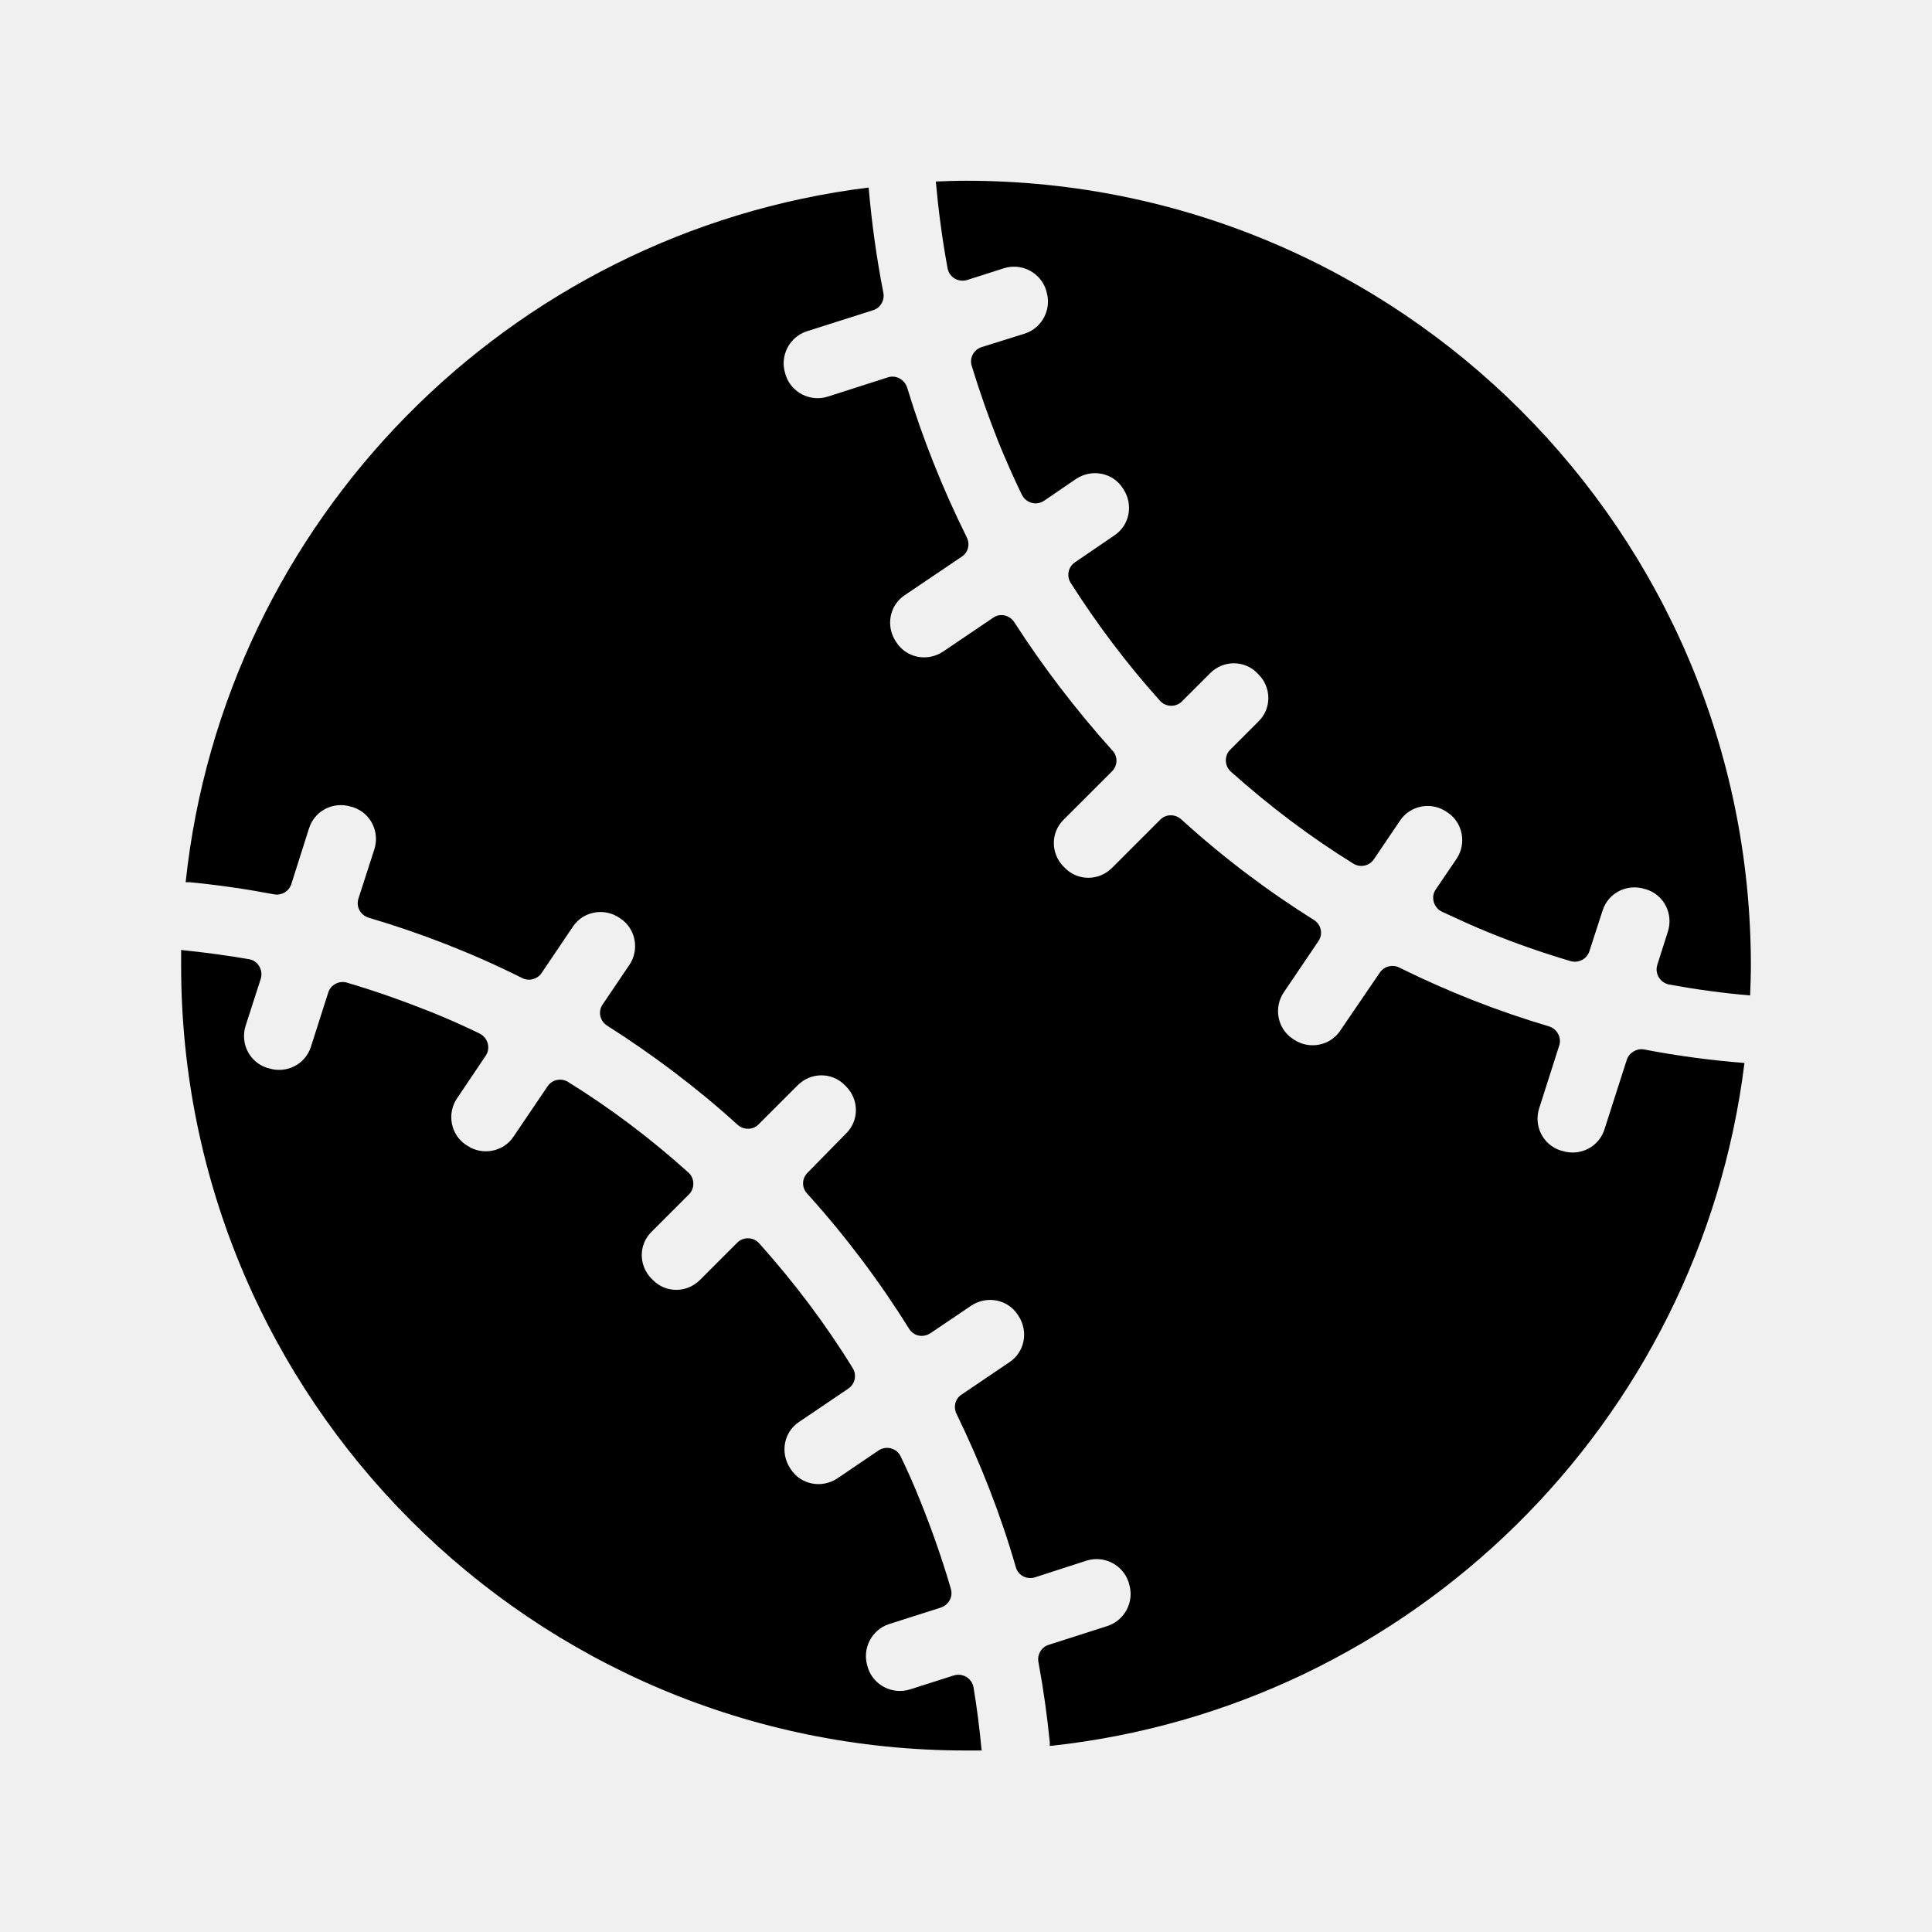
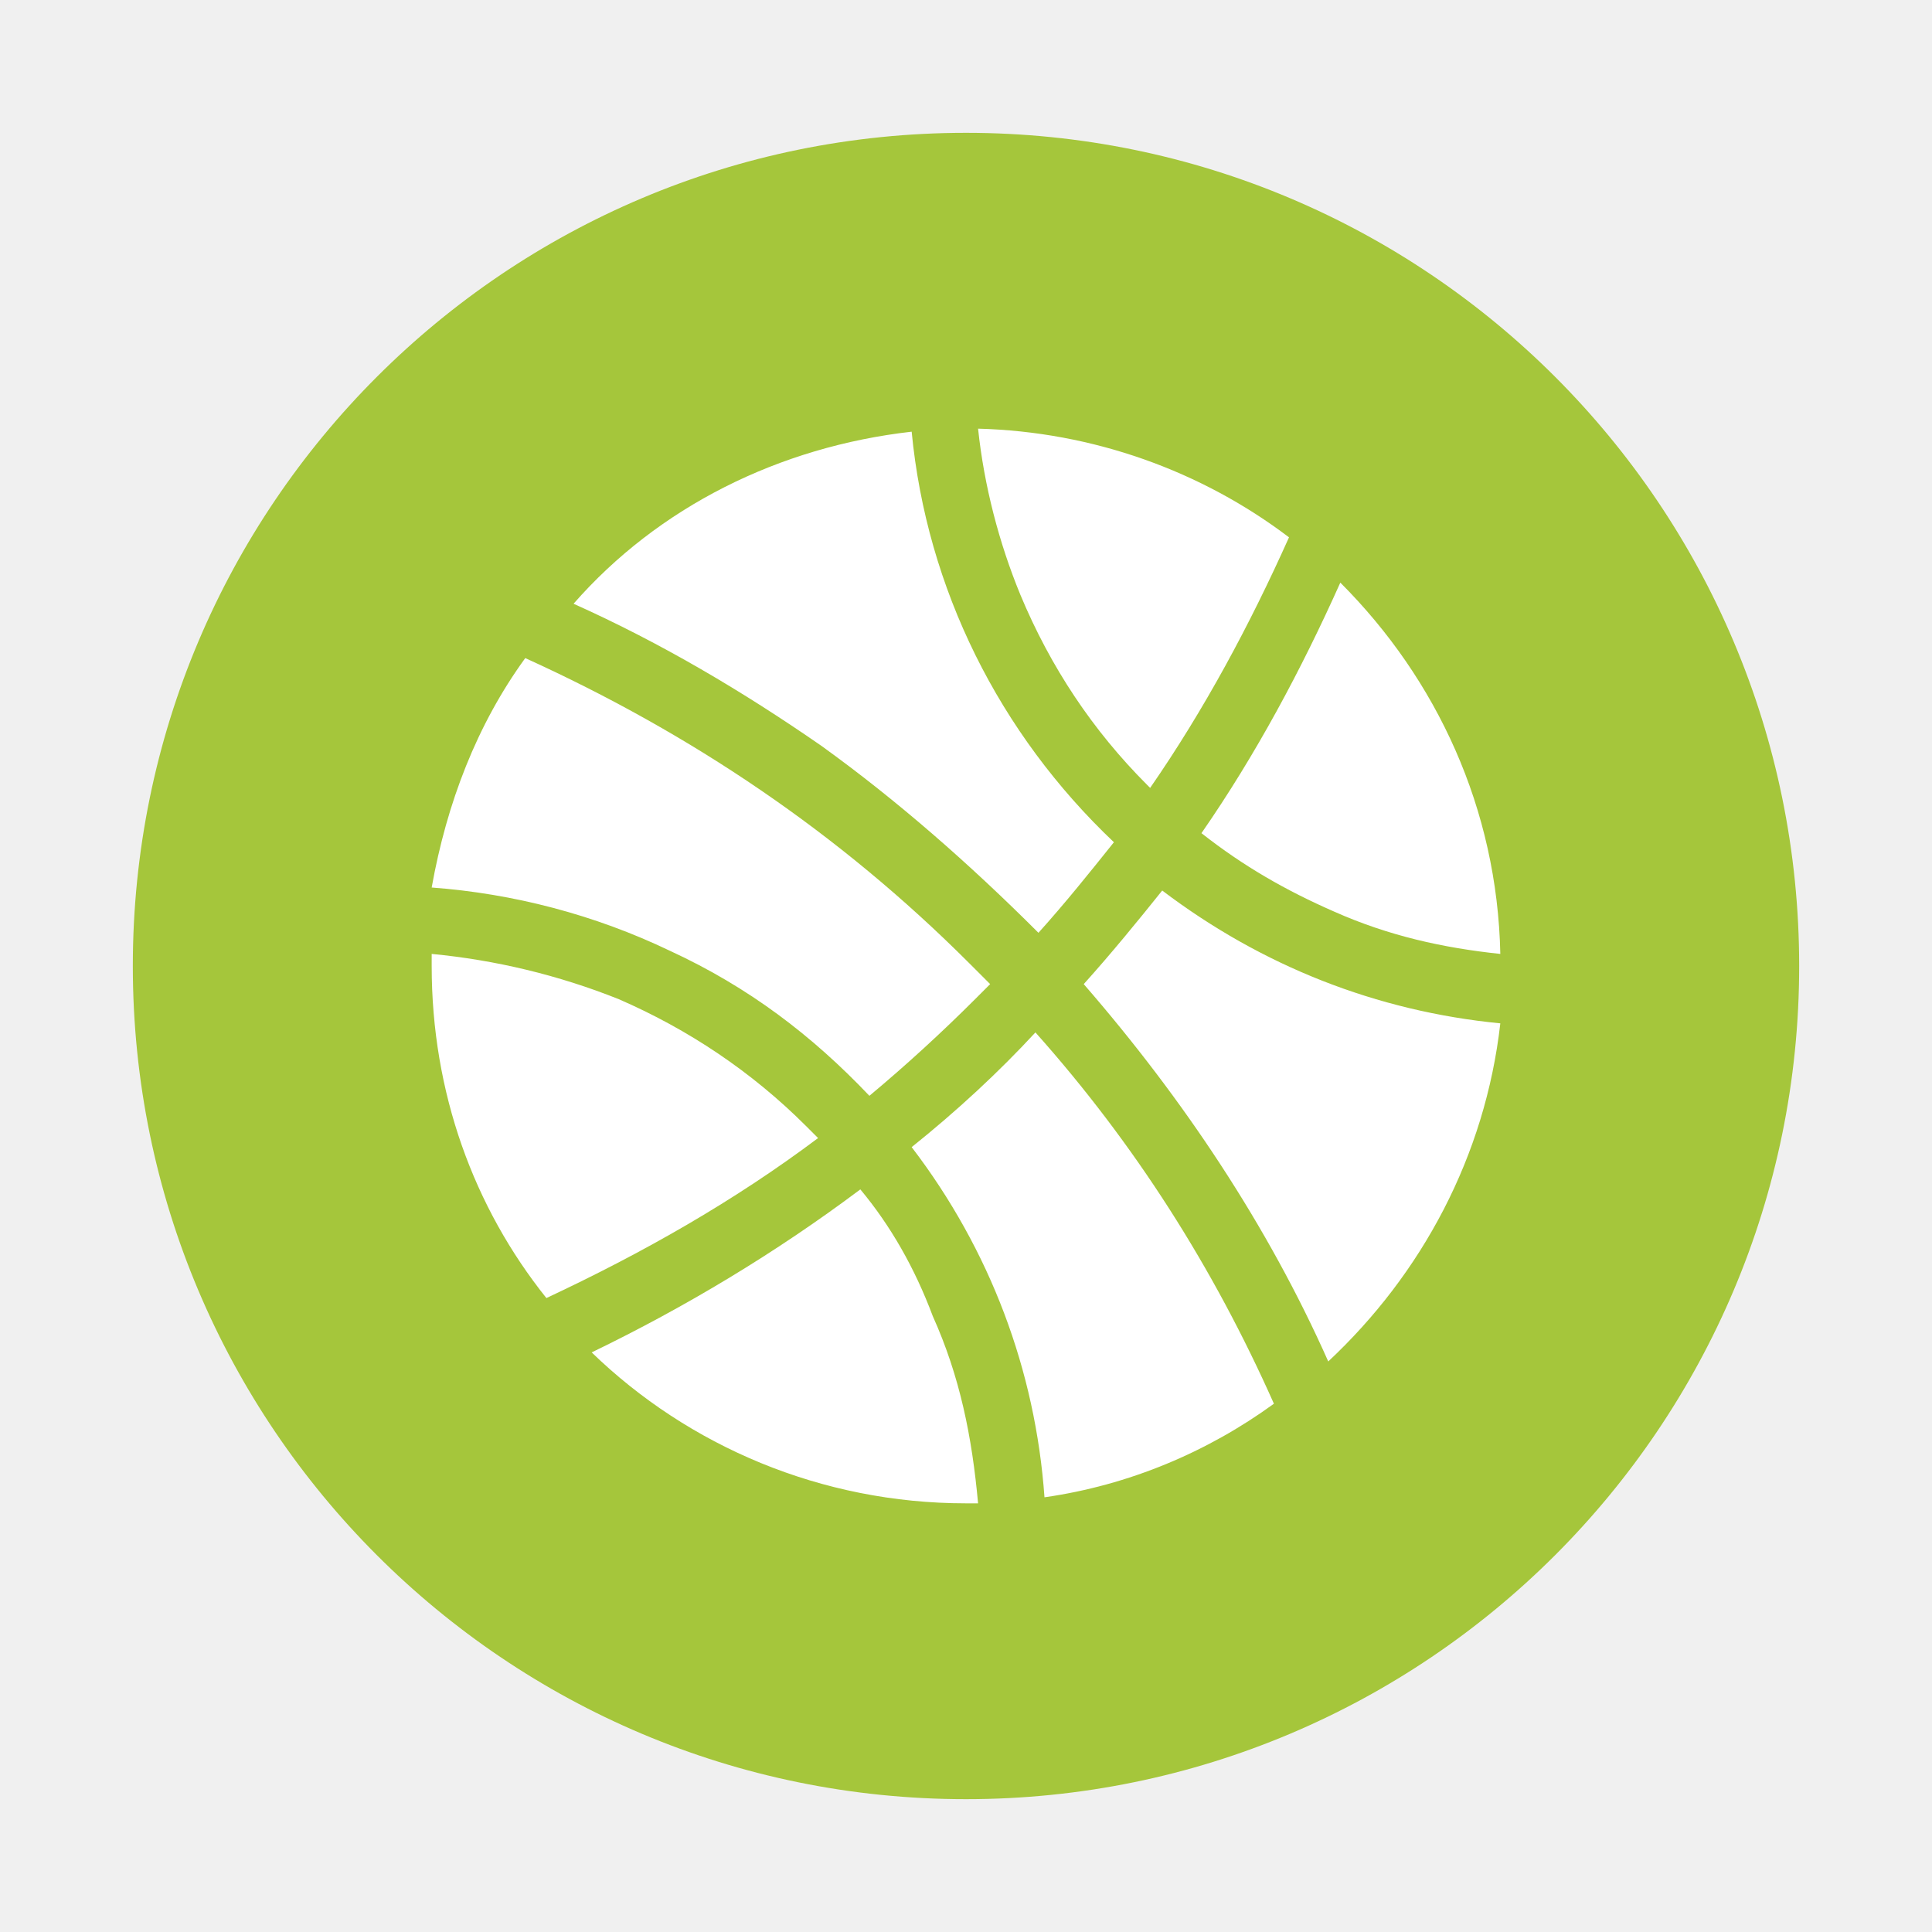
- <svg xmlns="http://www.w3.org/2000/svg" viewBox="0 0 512 512">
-   <path d="M256.3 74.2l9.7-3.1c4.7-1.5 9.7 1.1 11.2 5.7l.1.4c1.5 4.7-1.1 9.7-5.7 11.2L260.1 92c-2.1.7-3.2 2.9-2.6 4.9 2.1 6.9 4.5 13.7 7.2 20.5 1.9 4.6 3.9 9.2 6.1 13.7 1.1 2.2 3.8 3 5.9 1.6l8.5-5.8c4.1-2.7 9.6-1.7 12.3 2.4l.2.3c2.7 4.1 1.7 9.6-2.4 12.3l-10.4 7.1a4 4 0 0 0-1.2 5.4c7 11 14.9 21.5 23.7 31.3 1.5 1.7 4.2 1.8 5.8.2l7.5-7.5c3.5-3.5 9.1-3.5 12.5 0l.3.3c3.5 3.5 3.5 9.1 0 12.5l-7.5 7.5c-1.6 1.6-1.5 4.3.2 5.8 10.2 9.1 21 17.3 32.5 24.4a4 4 0 0 0 5.4-1.2l6.9-10.2c2.7-4.1 8.3-5.1 12.3-2.4l.3.2c4.1 2.7 5.1 8.3 2.4 12.3l-5.5 8.1c-1.4 2-.6 4.8 1.6 5.9 4.1 1.9 8.2 3.8 12.4 5.5 7.1 2.9 14.3 5.4 21.7 7.6 2.1.6 4.3-.5 5-2.6l3.5-10.8c1.5-4.7 6.5-7.2 11.2-5.7l.4.1c4.7 1.5 7.2 6.5 5.7 11.2l-2.8 8.8c-.7 2.3.7 4.7 3.1 5.2 7.1 1.3 14.3 2.3 21.5 2.9.1-2.6.2-5.3.2-7.9 0-114.9-93.1-208-208-208-2.7 0-5.3.1-8 .2.7 7.7 1.7 15.3 3.1 22.9.4 2.5 2.9 3.9 5.2 3.2zM258 447.2c-.4-2.4-2.8-3.9-5.2-3.2l-11.6 3.7c-4.7 1.5-9.7-1.1-11.2-5.7l-.1-.4c-1.5-4.7 1.1-9.7 5.7-11.2l13.8-4.4c2-.7 3.2-2.8 2.6-4.9-2.3-7.9-5-15.6-8.1-23.3-1.6-4-3.3-7.9-5.2-11.8-1-2.2-3.8-3-5.9-1.6l-10.9 7.4c-4.1 2.7-9.6 1.7-12.3-2.4l-.2-.3c-2.7-4.1-1.7-9.6 2.4-12.3l13-8.8a4 4 0 0 0 1.2-5.4c-7.2-11.7-15.5-22.7-24.8-33.1-1.5-1.7-4.2-1.8-5.8-.2l-9.9 9.9c-3.5 3.5-9.1 3.5-12.5 0l-.3-.3c-3.5-3.5-3.5-9.1 0-12.5l9.9-9.9c1.6-1.6 1.5-4.3-.2-5.8-10-9-20.6-17-31.9-24a4 4 0 0 0-5.4 1.2l-9 13.3c-2.7 4.1-8.3 5.1-12.3 2.4l-.3-.2c-4.1-2.7-5.1-8.3-2.4-12.3l7.6-11.3c1.4-2 .6-4.8-1.6-5.9-4.3-2.1-8.6-4-13.1-5.8-7.3-2.9-14.6-5.5-22.1-7.7-2-.6-4.3.6-4.9 2.6l-4.6 14.4c-1.5 4.7-6.5 7.2-11.2 5.7l-.4-.1c-4.7-1.5-7.2-6.5-5.7-11.2l4-12.4c.7-2.3-.7-4.8-3.1-5.2-5.8-1-11.7-1.8-17.6-2.4-.1 0-.3 0-.4-.1v4.2c0 114.9 93.1 208 208 208h4.2c0-.1-.1-.3-.1-.4-.5-5.4-1.2-10.9-2.1-16.3z" />
-   <path d="M431.1 280.9l-5.9 18.4c-1.5 4.7-6.5 7.2-11.2 5.7l-.4-.1c-4.7-1.5-7.2-6.5-5.7-11.2l5.3-16.6c.7-2.1-.5-4.4-2.7-5.1-13.5-4-26.8-9.2-39.7-15.6-1.8-.9-4-.3-5.1 1.3l-10.5 15.4c-2.7 4.1-8.3 5.1-12.3 2.4l-.3-.2c-4.1-2.7-5.1-8.3-2.4-12.3l9.2-13.6c1.3-1.9.7-4.4-1.2-5.6-12.3-7.7-24.1-16.6-35.2-26.7-1.6-1.4-4-1.4-5.5.1L294.7 230c-3.5 3.5-9.1 3.5-12.5 0l-.3-.3c-3.5-3.5-3.5-9.1 0-12.5l12.8-12.8c1.5-1.5 1.6-3.9.1-5.5-9.7-10.8-18.4-22.2-26-34-1.2-1.9-3.8-2.5-5.6-1.2l-13.3 9c-4.1 2.7-9.6 1.7-12.3-2.4l-.2-.3c-2.7-4.1-1.7-9.6 2.4-12.3l15.1-10.2c1.7-1.1 2.2-3.3 1.3-5.1-6.4-12.9-11.7-26.2-15.8-39.7-.7-2.1-2.9-3.4-5.1-2.7l-15.9 5.1c-4.7 1.5-9.7-1.1-11.2-5.7l-.1-.4c-1.5-4.7 1.1-9.7 5.7-11.2l17.6-5.6c1.9-.6 3.1-2.6 2.7-4.6-1.8-9.2-3.1-18.6-3.9-27.9-95.4 11.8-170.8 88.2-181 184.1h1c7.5.7 15 1.8 22.4 3.2 2 .4 4-.8 4.6-2.7l4.7-14.8c1.5-4.7 6.5-7.2 11.2-5.7l.4.1c4.7 1.5 7.2 6.5 5.7 11.2l-4.2 13c-.7 2.2.5 4.4 2.7 5.1 13.9 4.1 27.5 9.4 40.7 16 1.8.9 4 .3 5.1-1.3l8.3-12.3c2.7-4.1 8.3-5.1 12.3-2.4l.3.2c4.1 2.7 5.1 8.3 2.4 12.3l-7.1 10.5c-1.3 1.9-.7 4.4 1.2 5.6 12.1 7.7 23.7 16.4 34.6 26.3 1.6 1.4 4 1.4 5.5-.1l10.4-10.4c3.5-3.5 9.1-3.5 12.5 0l.3.3c3.5 3.5 3.5 9.1 0 12.5L214 310.8c-1.5 1.5-1.6 3.9-.1 5.5 10.2 11.3 19.2 23.3 27 35.8 1.2 2 3.7 2.5 5.7 1.2l10.8-7.3c4.1-2.7 9.6-1.7 12.3 2.4l.2.3c2.7 4.1 1.7 9.6-2.4 12.3l-12.7 8.6c-1.7 1.1-2.2 3.3-1.3 5.1 6.4 13.2 11.7 26.7 15.7 40.6.6 2.2 2.9 3.4 5.1 2.7l13.6-4.4c4.7-1.5 9.7 1.1 11.2 5.7l.1.4c1.5 4.7-1.1 9.7-5.7 11.2l-15.6 5c-1.9.6-3.1 2.6-2.7 4.6 1.3 7 2.3 14.1 3 21.2v1c95.9-10.2 172.3-85.6 184.1-181-8.9-.7-17.9-1.9-26.7-3.6-1.9-.3-3.9.9-4.5 2.8z" />
+ <svg xmlns="http://www.w3.org/2000/svg" version="1.1" id="Livello_1" x="0px" y="0px" viewBox="0 0 64 64" style="enable-background:new 0 0 64 64;" xml:space="preserve">
+   <style type="text/css">
+ 	.st0{fill:#A5C63B;}
+ 	.st1{fill:#FFFFFF;}
+ </style>
+   <circle class="st0" cx="32" cy="32" r="27.6" />
+   <path class="st1" d="M28.8,36.3c1.2-1,2.4-2.1,3.5-3.2l0.5-0.5c-0.2-0.2-0.5-0.5-0.7-0.7c-4.3-4.3-9.2-7.6-14.7-10.1  c-1.6,2.2-2.6,4.8-3.1,7.6c2.7,0.2,5.4,0.9,7.9,2.1C24.8,32.7,26.9,34.3,28.8,36.3z M38,26c0,0,0.1,0.1,0.1,0.1  c1.8-2.6,3.3-5.4,4.6-8.3c-2.9-2.2-6.5-3.5-10.3-3.6c0.2,1.9,0.7,3.8,1.4,5.5C34.8,22.1,36.2,24.2,38,26L38,26z M44.2,30.2  c1.8,0.8,3.6,1.2,5.5,1.4c-0.1-4.8-2.1-9.1-5.3-12.3c-1.3,2.9-2.8,5.7-4.6,8.3C41.2,28.7,42.6,29.5,44.2,30.2z M26.7,37.3  c-1.8-1.8-3.9-3.2-6.2-4.2c-2-0.8-4.1-1.3-6.2-1.5c0,0.1,0,0.3,0,0.4c0,4.2,1.4,8,3.8,11c3.2-1.5,6.2-3.2,9-5.3  C26.9,37.5,26.8,37.4,26.7,37.3L26.7,37.3z M34.4,30.9c0.9-1,1.7-2,2.5-3c-3.8-3.6-6.2-8.4-6.7-13.6c-4.4,0.5-8.4,2.5-11.2,5.7  c2.9,1.3,5.6,2.9,8.2,4.7C29.7,26.5,32.1,28.6,34.4,30.9L34.4,30.9z M35.9,32.6c3.3,3.8,6.1,8,8.1,12.5c3.1-2.9,5.2-6.8,5.7-11.2  c-4.1-0.4-7.9-1.9-11.2-4.4C37.7,30.5,36.8,31.6,35.9,32.6L35.9,32.6z M30.2,38c2.6,3.4,4.1,7.4,4.4,11.6c2.8-0.4,5.4-1.5,7.6-3.1  c-2-4.5-4.6-8.6-7.9-12.3C33.1,35.5,31.7,36.8,30.2,38L30.2,38z M28.5,39.4c-2.8,2.1-5.8,3.9-8.9,5.4c3.2,3.1,7.6,5,12.4,5  c0.1,0,0.3,0,0.4,0c-0.2-2.2-0.6-4.2-1.5-6.2C30.3,42,29.5,40.6,28.5,39.4L28.5,39.4z" />
</svg>
